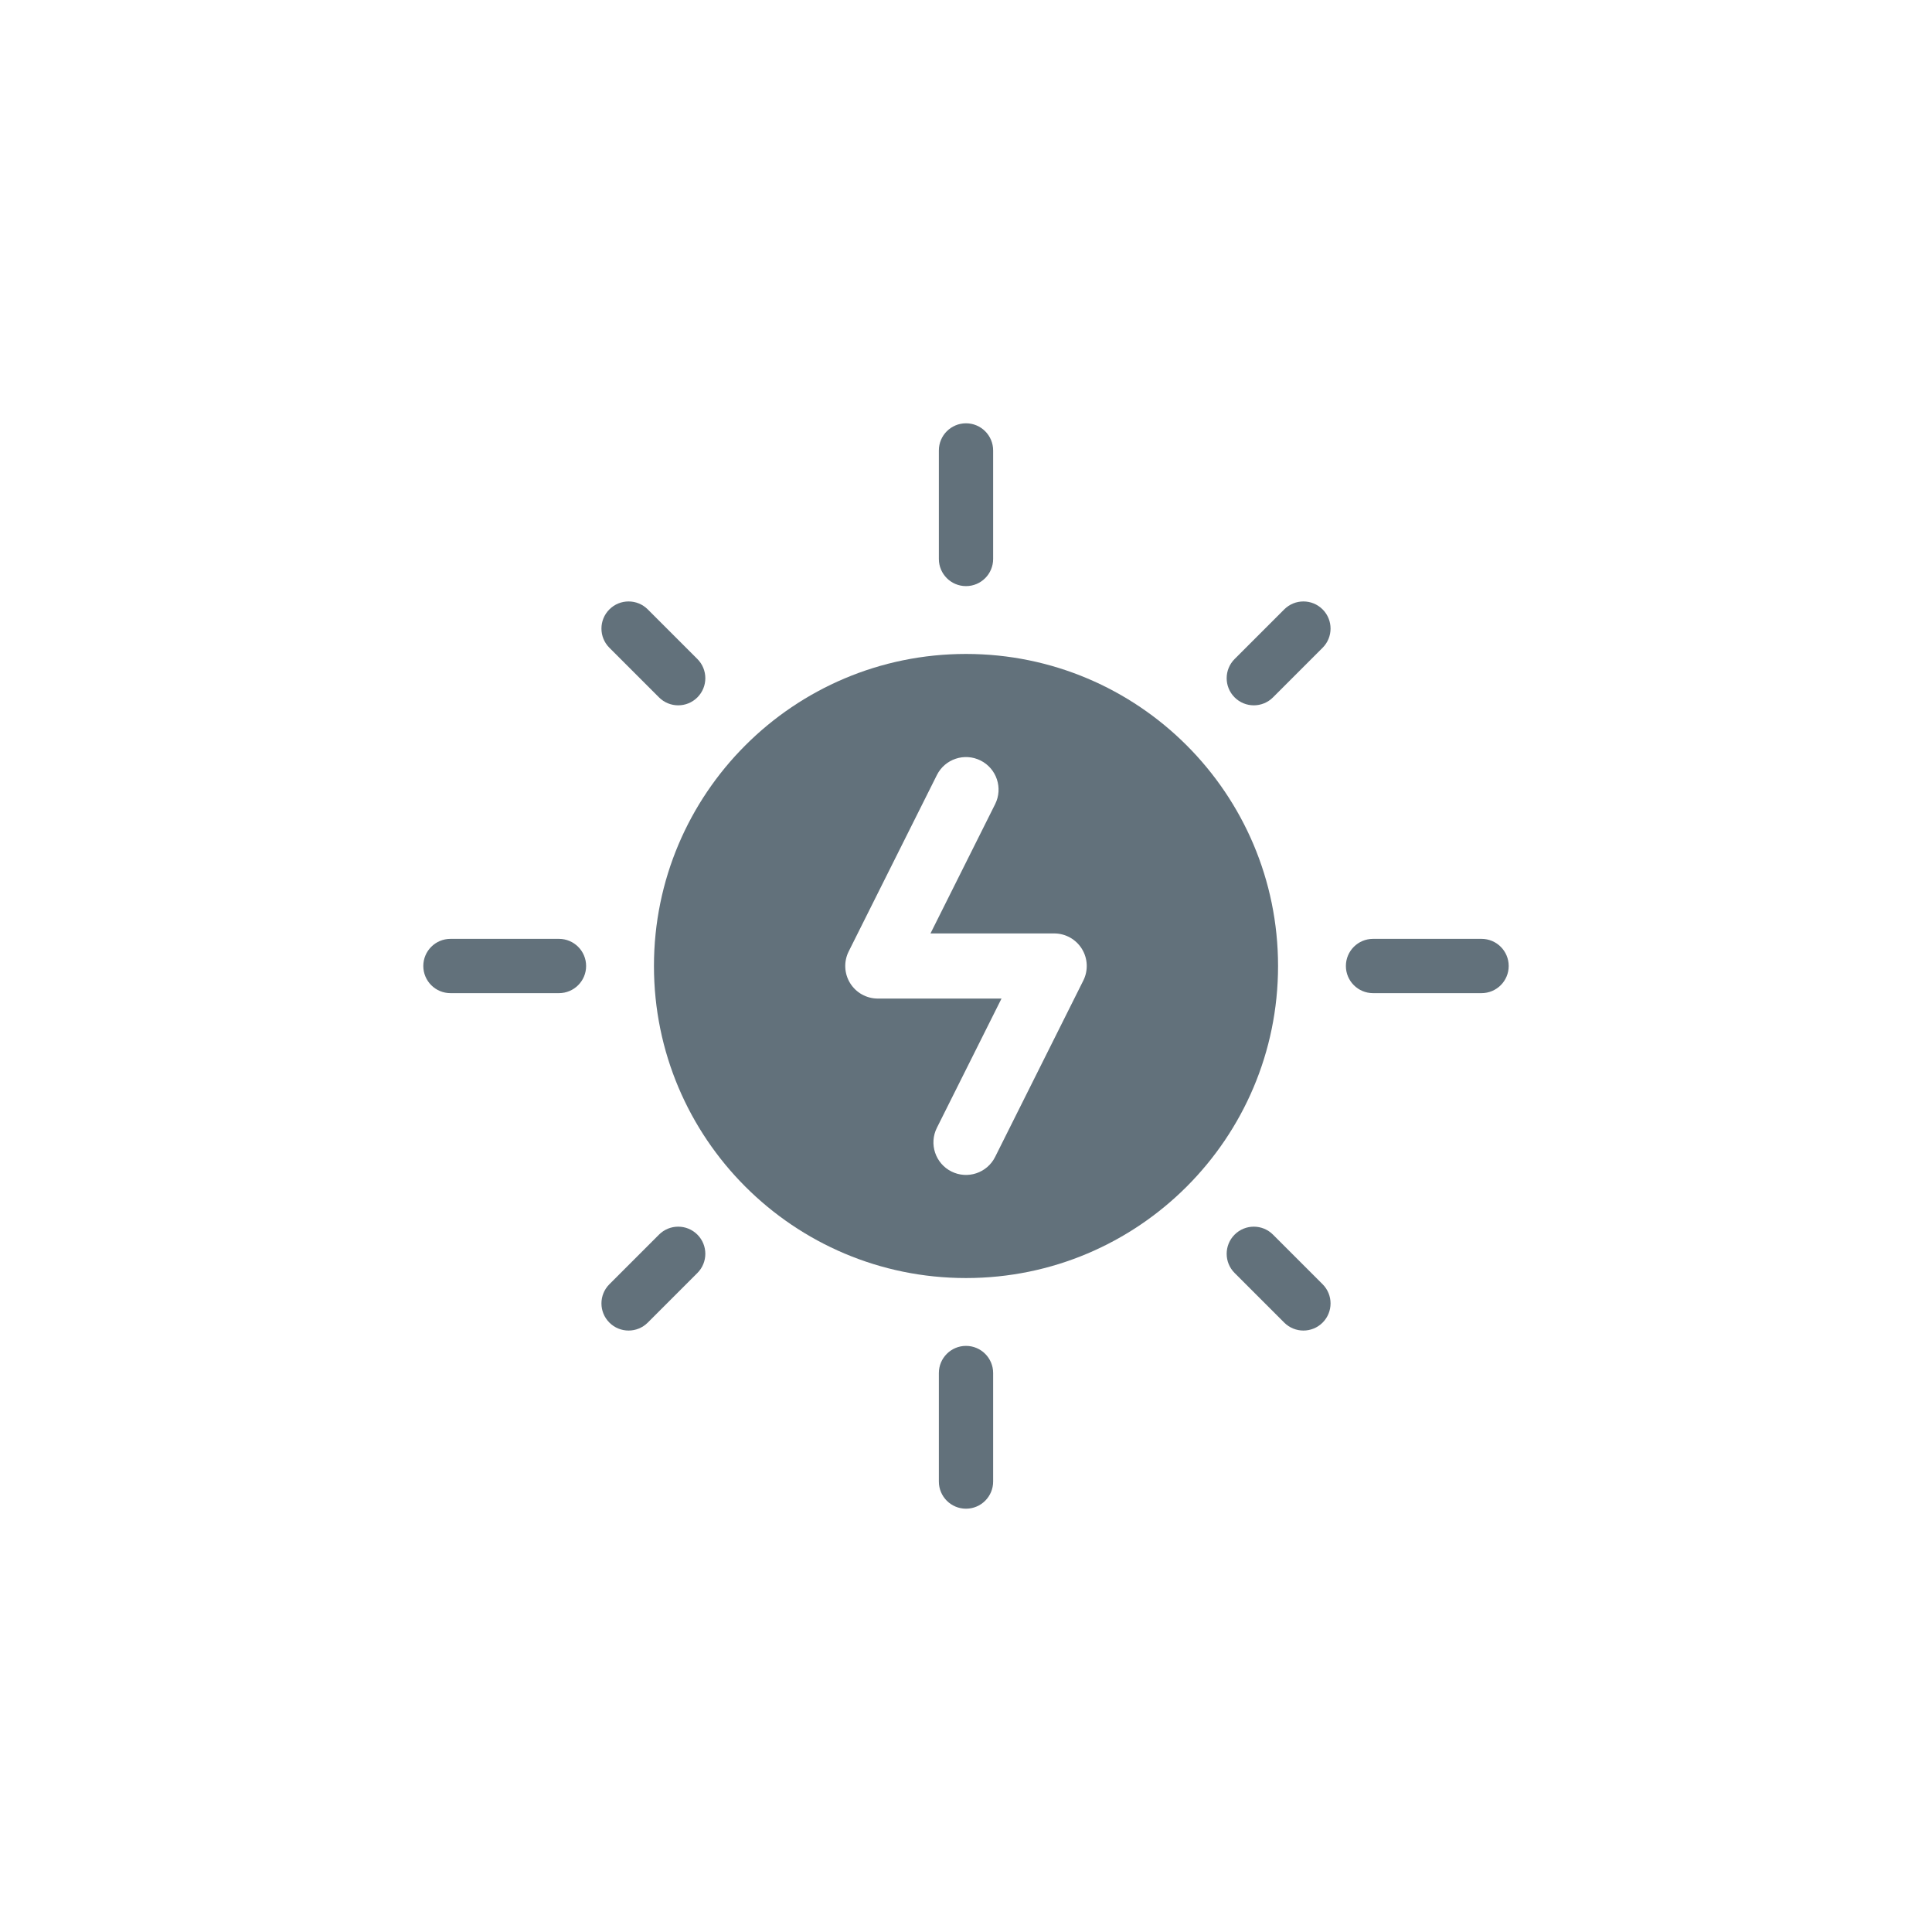
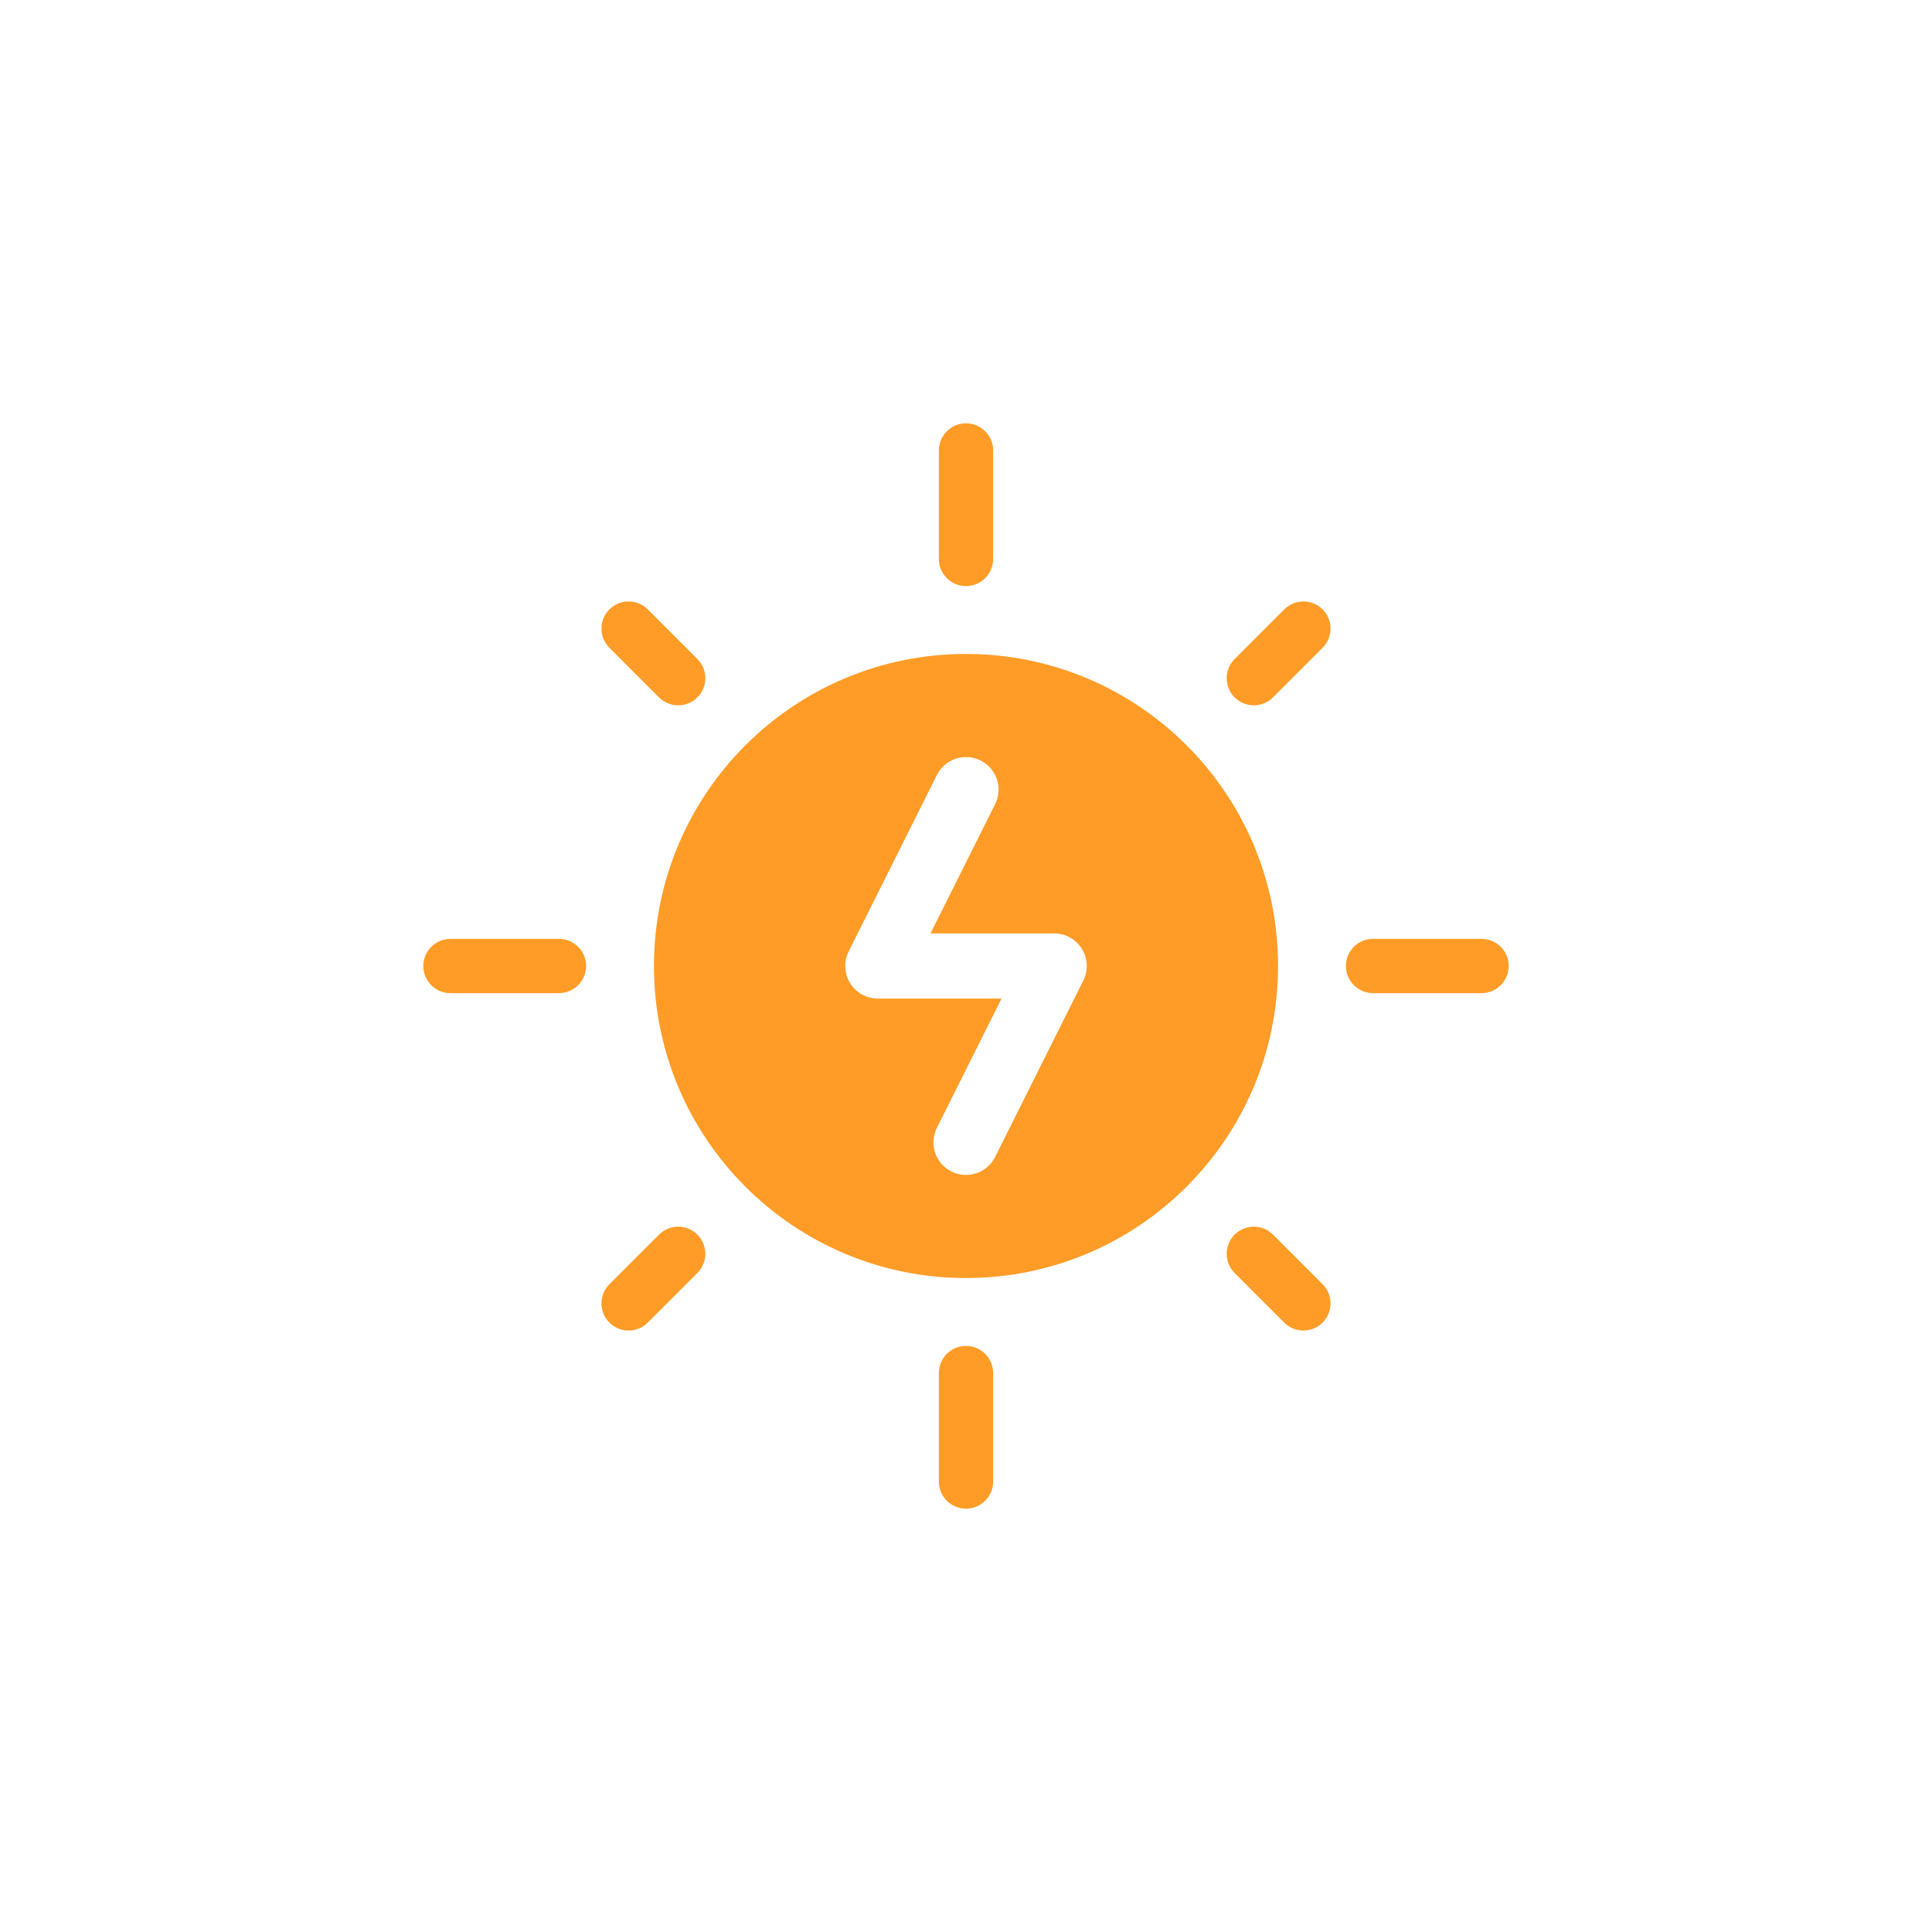
<svg xmlns="http://www.w3.org/2000/svg" viewBox="-100 -100 712 712">
  <style type="text/css">
    
    .blink { animation: attention 1.5s steps(1) infinite }
    @keyframes attention {
      0%  {opacity: 0;}
      50%  {opacity: 1;}
     100%  {opacity: 0;}
    .noblink { opacity: 1; }
    
  </style>
  <g>
-     <path class="noblink" d="M256.001,140.999a115,115,0,1,0,115,115A114.999,114.999,0,0,0,256.001,140.999Zm43.231,120.367-32.5,65a11.999,11.999,0,1,1-21.465-10.732l23.818-47.632H223.5a11.999,11.999,0,0,1-10.732-17.368l32.5-65a11.999,11.999,0,0,1,21.465,10.732L242.914,243.998H288.5a11.999,11.999,0,0,1,10.732,17.368Z" fill="#62717b" />
-     <path class="noblink" d="M256,116a10,10,0,0,0,10-10V66a10,10,0,0,0-20,0v40A10,10,0,0,0,256,116Z" fill="#62717b" />
-     <path class="noblink" d="M142.865,157.006a9.999,9.999,0,0,0,14.141-14.141L138.72,124.579A9.999,9.999,0,1,0,124.579,138.72Z" fill="#62717b" />
-     <path class="noblink" d="M142.865,354.994,124.579,373.28A9.999,9.999,0,1,0,138.72,387.421l18.286-18.286a9.999,9.999,0,1,0-14.141-14.141Z" fill="#62717b" />
-     <path class="noblink" d="M369.135,354.994a9.999,9.999,0,1,0-14.141,14.141L373.28,387.421A9.999,9.999,0,0,0,387.421,373.28Z" fill="#62717b" />
-     <path class="noblink" d="M373.28,124.579l-18.286,18.286a9.999,9.999,0,1,0,14.141,14.141L387.421,138.72A9.999,9.999,0,0,0,373.28,124.579Z" fill="#62717b" />
-     <path class="noblink" d="M256,396a10,10,0,0,0-10,10v40a10,10,0,0,0,20,0V406A10,10,0,0,0,256,396Z" fill="#62717b" />
-     <path class="noblink" d="M446,246H406a10,10,0,0,0,0,20h40a10,10,0,0,0,0-20Z" fill="#62717b" />
-     <path class="noblink" d="M106,246H66a10,10,0,0,0,0,20h40a10,10,0,0,0,0-20Z" fill="#62717b" />
+     <path class="noblink" d="M256.001,140.999a115,115,0,1,0,115,115A114.999,114.999,0,0,0,256.001,140.999Zm43.231,120.367-32.5,65a11.999,11.999,0,1,1-21.465-10.732l23.818-47.632H223.5a11.999,11.999,0,0,1-10.732-17.368l32.5-65a11.999,11.999,0,0,1,21.465,10.732L242.914,243.998H288.5a11.999,11.999,0,0,1,10.732,17.368Z" fill="#ff9c27" />
+     <path class="noblink" d="M256,116a10,10,0,0,0,10-10V66a10,10,0,0,0-20,0v40A10,10,0,0,0,256,116Z" fill="#ff9c27" />
+     <path class="noblink" d="M142.865,157.006a9.999,9.999,0,0,0,14.141-14.141L138.72,124.579A9.999,9.999,0,1,0,124.579,138.72Z" fill="#ff9c27" />
+     <path class="noblink" d="M142.865,354.994,124.579,373.28A9.999,9.999,0,1,0,138.72,387.421l18.286-18.286a9.999,9.999,0,1,0-14.141-14.141Z" fill="#ff9c27" />
+     <path class="noblink" d="M369.135,354.994a9.999,9.999,0,1,0-14.141,14.141L373.28,387.421A9.999,9.999,0,0,0,387.421,373.28Z" fill="#ff9c27" />
+     <path class="noblink" d="M373.28,124.579l-18.286,18.286a9.999,9.999,0,1,0,14.141,14.141L387.421,138.72A9.999,9.999,0,0,0,373.28,124.579Z" fill="#ff9c27" />
+     <path class="noblink" d="M256,396a10,10,0,0,0-10,10v40a10,10,0,0,0,20,0V406A10,10,0,0,0,256,396Z" fill="#ff9c27" />
+     <path class="noblink" d="M446,246H406a10,10,0,0,0,0,20h40a10,10,0,0,0,0-20Z" fill="#ff9c27" />
+     <path class="noblink" d="M106,246H66a10,10,0,0,0,0,20h40a10,10,0,0,0,0-20Z" fill="#ff9c27" />
  </g>
</svg>
